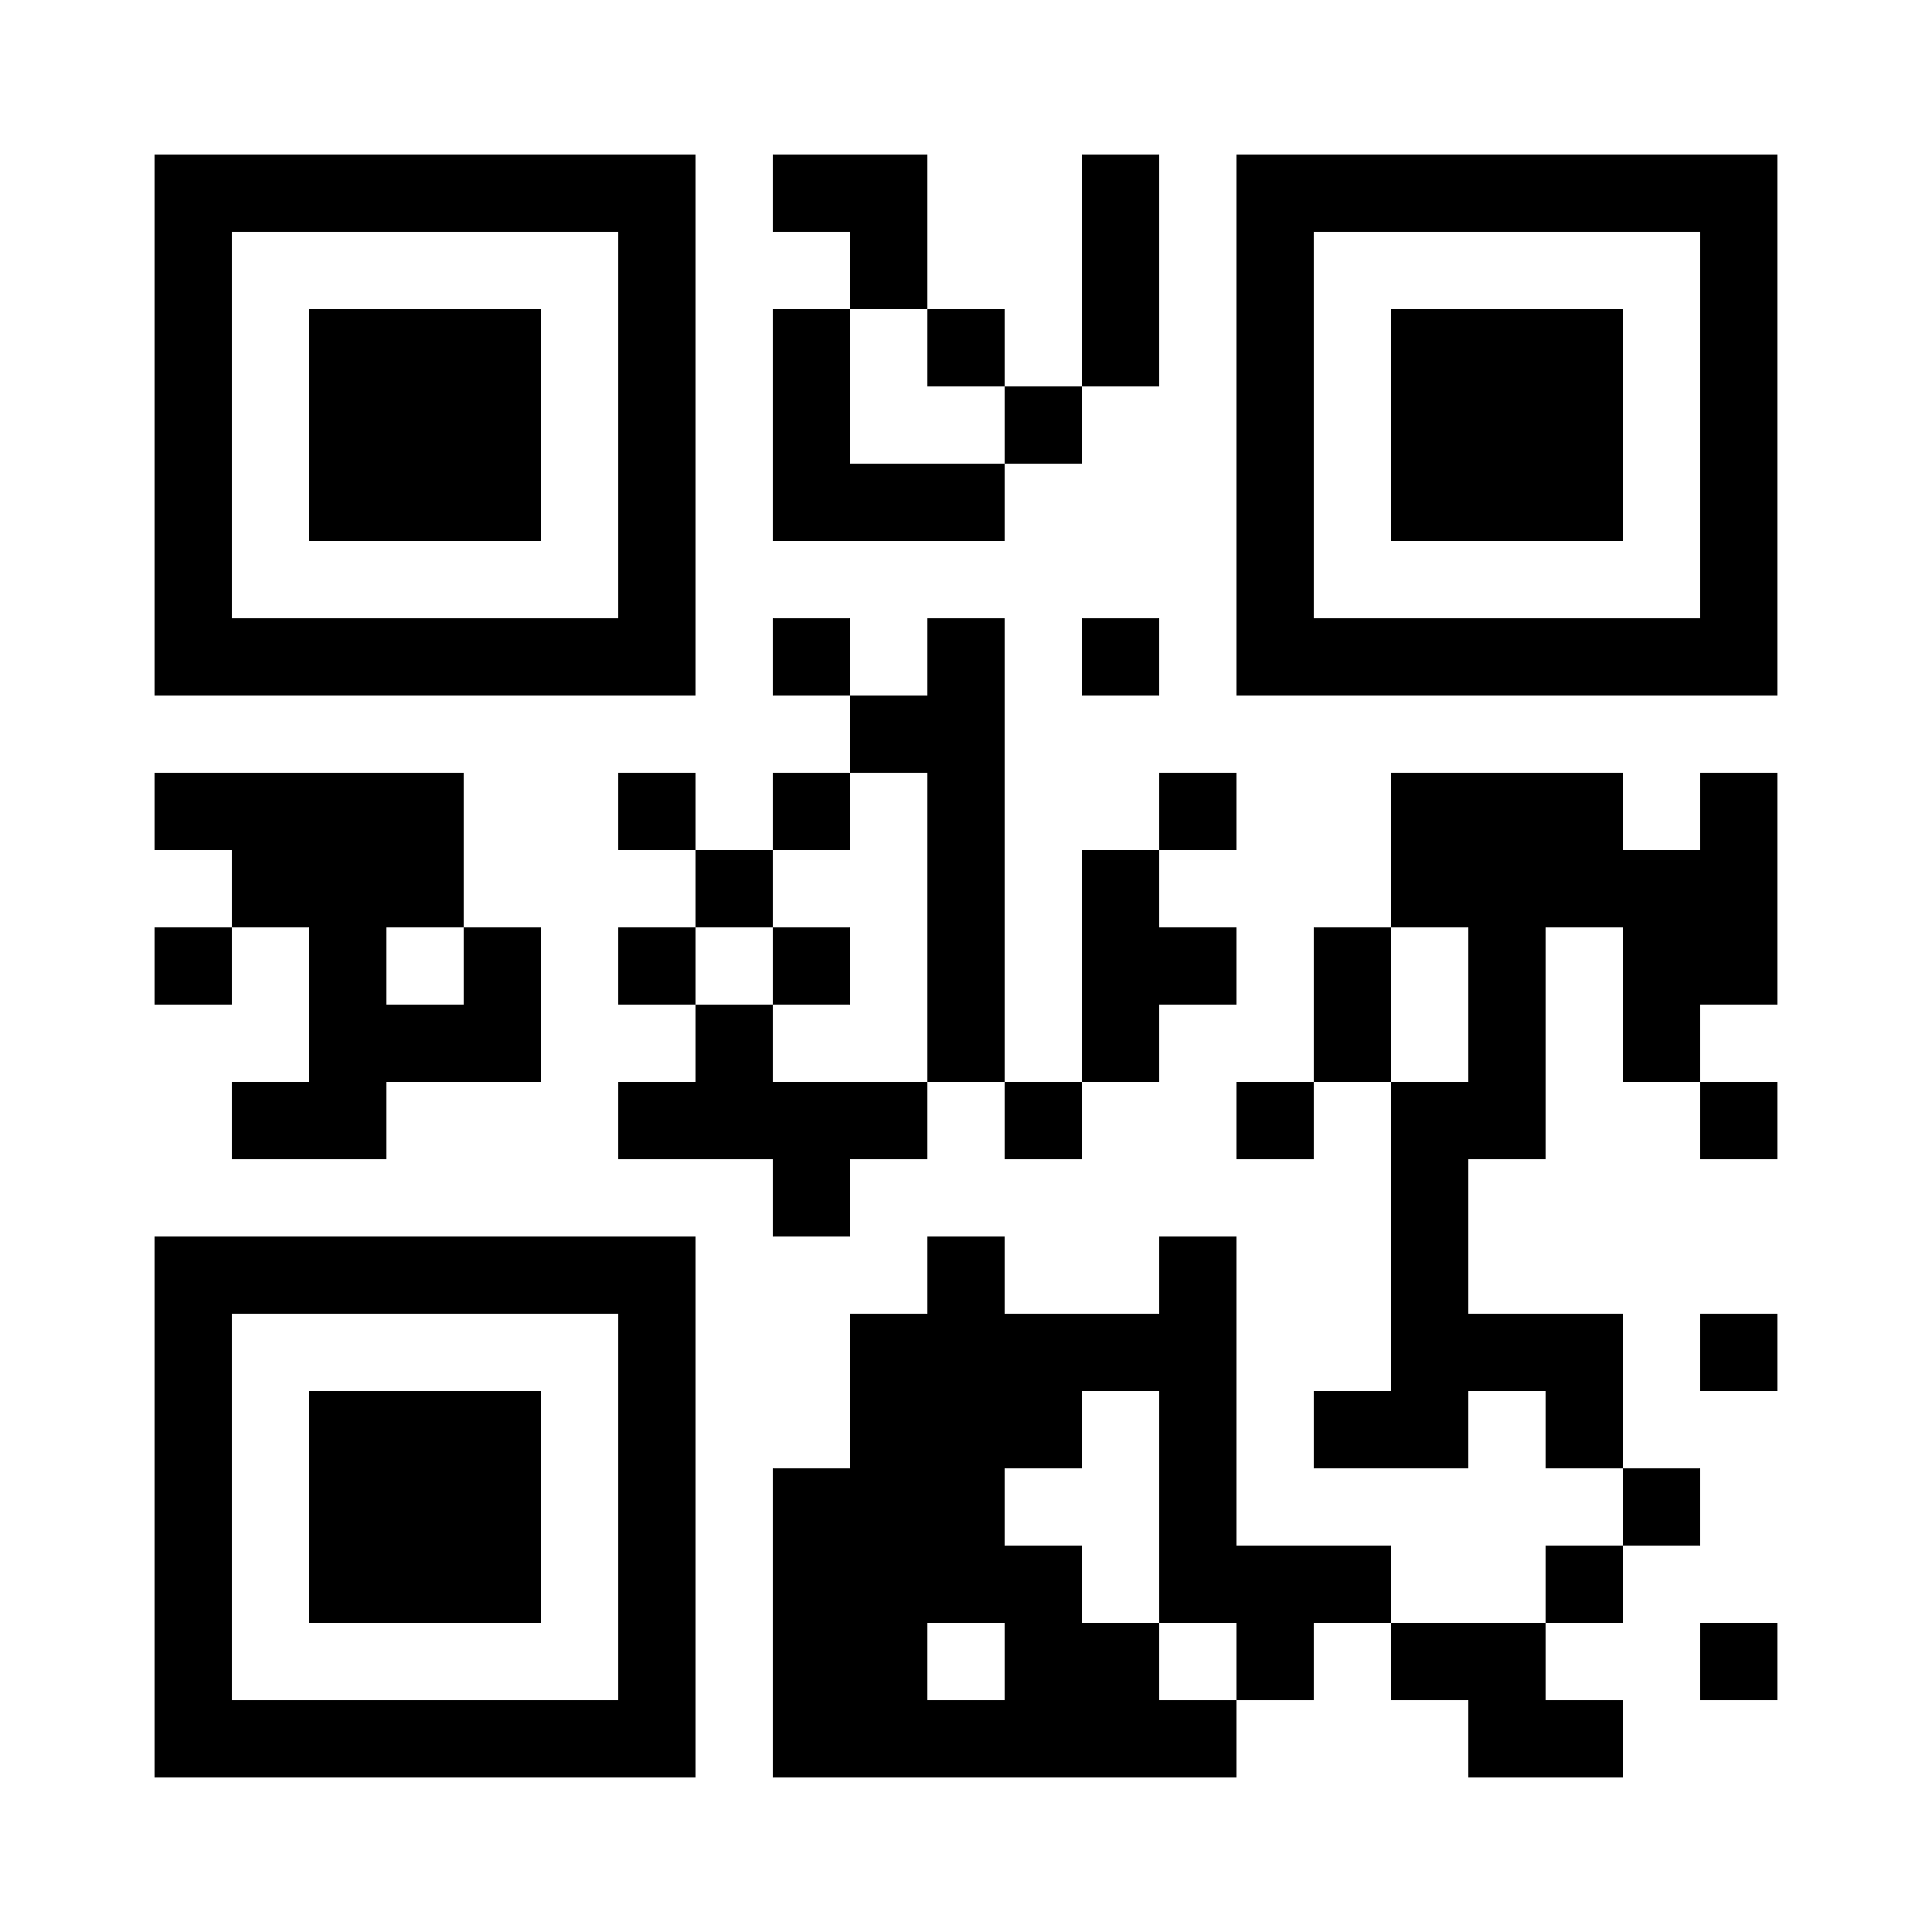
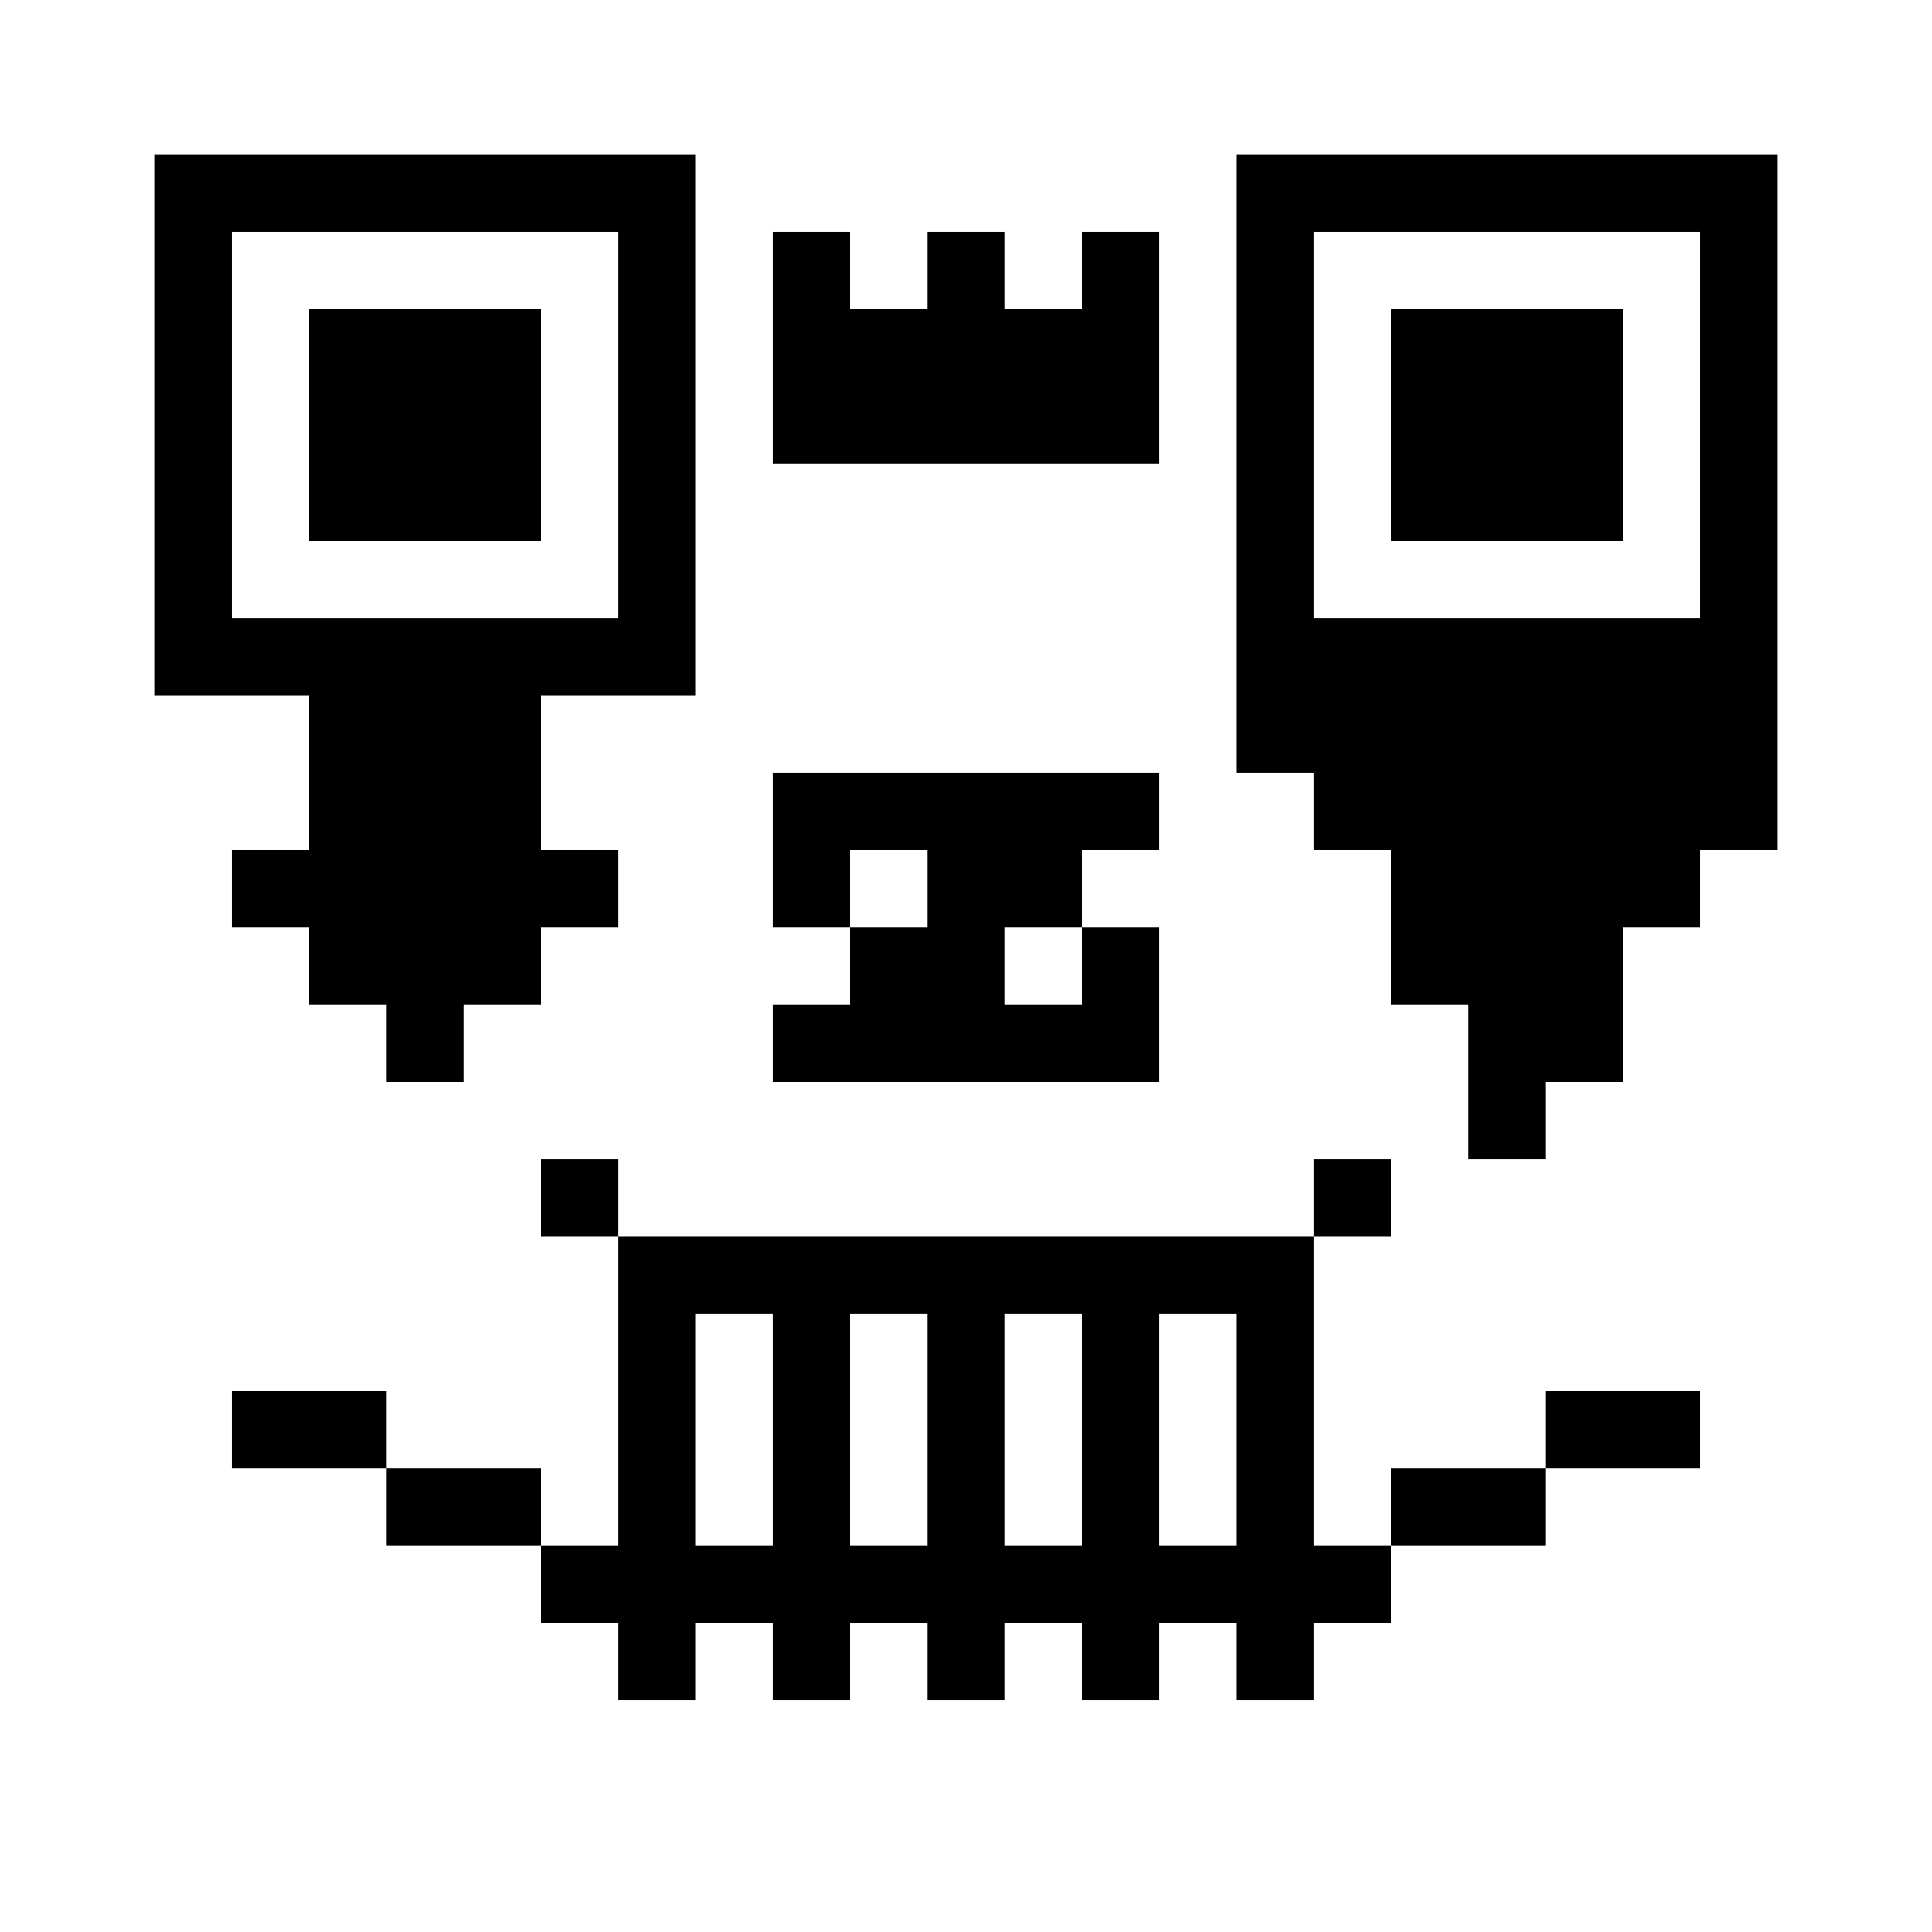
- <svg xmlns="http://www.w3.org/2000/svg" version="1.1" baseProfile="tiny" width="200" height="200">
-   <rect shape-rendering="optimizeSpeed" x="0" y="0" width="200" height="200" fill="white" />
-   <rect shape-rendering="optimizeSpeed" x="16" y="16" width="8" height="8" fill="black" />
-   <rect shape-rendering="optimizeSpeed" x="24" y="16" width="8" height="8" fill="black" />
-   <rect shape-rendering="optimizeSpeed" x="32" y="16" width="8" height="8" fill="black" />
-   <rect shape-rendering="optimizeSpeed" x="40" y="16" width="8" height="8" fill="black" />
-   <rect shape-rendering="optimizeSpeed" x="48" y="16" width="8" height="8" fill="black" />
-   <rect shape-rendering="optimizeSpeed" x="56" y="16" width="8" height="8" fill="black" />
-   <rect shape-rendering="optimizeSpeed" x="64" y="16" width="8" height="8" fill="black" />
-   <rect shape-rendering="optimizeSpeed" x="80" y="16" width="8" height="8" fill="black" />
-   <rect shape-rendering="optimizeSpeed" x="88" y="16" width="8" height="8" fill="black" />
-   <rect shape-rendering="optimizeSpeed" x="112" y="16" width="8" height="8" fill="black" />
-   <rect shape-rendering="optimizeSpeed" x="128" y="16" width="8" height="8" fill="black" />
-   <rect shape-rendering="optimizeSpeed" x="136" y="16" width="8" height="8" fill="black" />
-   <rect shape-rendering="optimizeSpeed" x="144" y="16" width="8" height="8" fill="black" />
-   <rect shape-rendering="optimizeSpeed" x="152" y="16" width="8" height="8" fill="black" />
-   <rect shape-rendering="optimizeSpeed" x="160" y="16" width="8" height="8" fill="black" />
-   <rect shape-rendering="optimizeSpeed" x="168" y="16" width="8" height="8" fill="black" />
-   <rect shape-rendering="optimizeSpeed" x="176" y="16" width="8" height="8" fill="black" />
-   <rect shape-rendering="optimizeSpeed" x="16" y="24" width="8" height="8" fill="black" />
-   <rect shape-rendering="optimizeSpeed" x="64" y="24" width="8" height="8" fill="black" />
-   <rect shape-rendering="optimizeSpeed" x="88" y="24" width="8" height="8" fill="black" />
-   <rect shape-rendering="optimizeSpeed" x="112" y="24" width="8" height="8" fill="black" />
-   <rect shape-rendering="optimizeSpeed" x="128" y="24" width="8" height="8" fill="black" />
-   <rect shape-rendering="optimizeSpeed" x="176" y="24" width="8" height="8" fill="black" />
-   <rect shape-rendering="optimizeSpeed" x="16" y="32" width="8" height="8" fill="black" />
-   <rect shape-rendering="optimizeSpeed" x="32" y="32" width="8" height="8" fill="black" />
-   <rect shape-rendering="optimizeSpeed" x="40" y="32" width="8" height="8" fill="black" />
-   <rect shape-rendering="optimizeSpeed" x="48" y="32" width="8" height="8" fill="black" />
-   <rect shape-rendering="optimizeSpeed" x="64" y="32" width="8" height="8" fill="black" />
-   <rect shape-rendering="optimizeSpeed" x="80" y="32" width="8" height="8" fill="black" />
-   <rect shape-rendering="optimizeSpeed" x="96" y="32" width="8" height="8" fill="black" />
-   <rect shape-rendering="optimizeSpeed" x="112" y="32" width="8" height="8" fill="black" />
-   <rect shape-rendering="optimizeSpeed" x="128" y="32" width="8" height="8" fill="black" />
-   <rect shape-rendering="optimizeSpeed" x="144" y="32" width="8" height="8" fill="black" />
-   <rect shape-rendering="optimizeSpeed" x="152" y="32" width="8" height="8" fill="black" />
-   <rect shape-rendering="optimizeSpeed" x="160" y="32" width="8" height="8" fill="black" />
-   <rect shape-rendering="optimizeSpeed" x="176" y="32" width="8" height="8" fill="black" />
-   <rect shape-rendering="optimizeSpeed" x="16" y="40" width="8" height="8" fill="black" />
-   <rect shape-rendering="optimizeSpeed" x="32" y="40" width="8" height="8" fill="black" />
-   <rect shape-rendering="optimizeSpeed" x="40" y="40" width="8" height="8" fill="black" />
-   <rect shape-rendering="optimizeSpeed" x="48" y="40" width="8" height="8" fill="black" />
-   <rect shape-rendering="optimizeSpeed" x="64" y="40" width="8" height="8" fill="black" />
-   <rect shape-rendering="optimizeSpeed" x="80" y="40" width="8" height="8" fill="black" />
-   <rect shape-rendering="optimizeSpeed" x="104" y="40" width="8" height="8" fill="black" />
-   <rect shape-rendering="optimizeSpeed" x="128" y="40" width="8" height="8" fill="black" />
-   <rect shape-rendering="optimizeSpeed" x="144" y="40" width="8" height="8" fill="black" />
-   <rect shape-rendering="optimizeSpeed" x="152" y="40" width="8" height="8" fill="black" />
-   <rect shape-rendering="optimizeSpeed" x="160" y="40" width="8" height="8" fill="black" />
-   <rect shape-rendering="optimizeSpeed" x="176" y="40" width="8" height="8" fill="black" />
-   <rect shape-rendering="optimizeSpeed" x="16" y="48" width="8" height="8" fill="black" />
-   <rect shape-rendering="optimizeSpeed" x="32" y="48" width="8" height="8" fill="black" />
-   <rect shape-rendering="optimizeSpeed" x="40" y="48" width="8" height="8" fill="black" />
-   <rect shape-rendering="optimizeSpeed" x="48" y="48" width="8" height="8" fill="black" />
-   <rect shape-rendering="optimizeSpeed" x="64" y="48" width="8" height="8" fill="black" />
-   <rect shape-rendering="optimizeSpeed" x="80" y="48" width="8" height="8" fill="black" />
-   <rect shape-rendering="optimizeSpeed" x="88" y="48" width="8" height="8" fill="black" />
-   <rect shape-rendering="optimizeSpeed" x="96" y="48" width="8" height="8" fill="black" />
-   <rect shape-rendering="optimizeSpeed" x="128" y="48" width="8" height="8" fill="black" />
-   <rect shape-rendering="optimizeSpeed" x="144" y="48" width="8" height="8" fill="black" />
-   <rect shape-rendering="optimizeSpeed" x="152" y="48" width="8" height="8" fill="black" />
-   <rect shape-rendering="optimizeSpeed" x="160" y="48" width="8" height="8" fill="black" />
-   <rect shape-rendering="optimizeSpeed" x="176" y="48" width="8" height="8" fill="black" />
-   <rect shape-rendering="optimizeSpeed" x="16" y="56" width="8" height="8" fill="black" />
-   <rect shape-rendering="optimizeSpeed" x="64" y="56" width="8" height="8" fill="black" />
-   <rect shape-rendering="optimizeSpeed" x="128" y="56" width="8" height="8" fill="black" />
-   <rect shape-rendering="optimizeSpeed" x="176" y="56" width="8" height="8" fill="black" />
-   <rect shape-rendering="optimizeSpeed" x="16" y="64" width="8" height="8" fill="black" />
-   <rect shape-rendering="optimizeSpeed" x="24" y="64" width="8" height="8" fill="black" />
-   <rect shape-rendering="optimizeSpeed" x="32" y="64" width="8" height="8" fill="black" />
-   <rect shape-rendering="optimizeSpeed" x="40" y="64" width="8" height="8" fill="black" />
-   <rect shape-rendering="optimizeSpeed" x="48" y="64" width="8" height="8" fill="black" />
-   <rect shape-rendering="optimizeSpeed" x="56" y="64" width="8" height="8" fill="black" />
-   <rect shape-rendering="optimizeSpeed" x="64" y="64" width="8" height="8" fill="black" />
-   <rect shape-rendering="optimizeSpeed" x="80" y="64" width="8" height="8" fill="black" />
-   <rect shape-rendering="optimizeSpeed" x="96" y="64" width="8" height="8" fill="black" />
-   <rect shape-rendering="optimizeSpeed" x="112" y="64" width="8" height="8" fill="black" />
-   <rect shape-rendering="optimizeSpeed" x="128" y="64" width="8" height="8" fill="black" />
-   <rect shape-rendering="optimizeSpeed" x="136" y="64" width="8" height="8" fill="black" />
-   <rect shape-rendering="optimizeSpeed" x="144" y="64" width="8" height="8" fill="black" />
-   <rect shape-rendering="optimizeSpeed" x="152" y="64" width="8" height="8" fill="black" />
-   <rect shape-rendering="optimizeSpeed" x="160" y="64" width="8" height="8" fill="black" />
-   <rect shape-rendering="optimizeSpeed" x="168" y="64" width="8" height="8" fill="black" />
-   <rect shape-rendering="optimizeSpeed" x="176" y="64" width="8" height="8" fill="black" />
-   <rect shape-rendering="optimizeSpeed" x="88" y="72" width="8" height="8" fill="black" />
-   <rect shape-rendering="optimizeSpeed" x="96" y="72" width="8" height="8" fill="black" />
-   <rect shape-rendering="optimizeSpeed" x="16" y="80" width="8" height="8" fill="black" />
-   <rect shape-rendering="optimizeSpeed" x="24" y="80" width="8" height="8" fill="black" />
-   <rect shape-rendering="optimizeSpeed" x="32" y="80" width="8" height="8" fill="black" />
-   <rect shape-rendering="optimizeSpeed" x="40" y="80" width="8" height="8" fill="black" />
-   <rect shape-rendering="optimizeSpeed" x="64" y="80" width="8" height="8" fill="black" />
-   <rect shape-rendering="optimizeSpeed" x="80" y="80" width="8" height="8" fill="black" />
-   <rect shape-rendering="optimizeSpeed" x="96" y="80" width="8" height="8" fill="black" />
-   <rect shape-rendering="optimizeSpeed" x="120" y="80" width="8" height="8" fill="black" />
-   <rect shape-rendering="optimizeSpeed" x="144" y="80" width="8" height="8" fill="black" />
-   <rect shape-rendering="optimizeSpeed" x="152" y="80" width="8" height="8" fill="black" />
-   <rect shape-rendering="optimizeSpeed" x="160" y="80" width="8" height="8" fill="black" />
-   <rect shape-rendering="optimizeSpeed" x="176" y="80" width="8" height="8" fill="black" />
-   <rect shape-rendering="optimizeSpeed" x="24" y="88" width="8" height="8" fill="black" />
-   <rect shape-rendering="optimizeSpeed" x="32" y="88" width="8" height="8" fill="black" />
-   <rect shape-rendering="optimizeSpeed" x="40" y="88" width="8" height="8" fill="black" />
-   <rect shape-rendering="optimizeSpeed" x="72" y="88" width="8" height="8" fill="black" />
-   <rect shape-rendering="optimizeSpeed" x="96" y="88" width="8" height="8" fill="black" />
-   <rect shape-rendering="optimizeSpeed" x="112" y="88" width="8" height="8" fill="black" />
-   <rect shape-rendering="optimizeSpeed" x="144" y="88" width="8" height="8" fill="black" />
-   <rect shape-rendering="optimizeSpeed" x="152" y="88" width="8" height="8" fill="black" />
-   <rect shape-rendering="optimizeSpeed" x="160" y="88" width="8" height="8" fill="black" />
-   <rect shape-rendering="optimizeSpeed" x="168" y="88" width="8" height="8" fill="black" />
-   <rect shape-rendering="optimizeSpeed" x="176" y="88" width="8" height="8" fill="black" />
-   <rect shape-rendering="optimizeSpeed" x="16" y="96" width="8" height="8" fill="black" />
-   <rect shape-rendering="optimizeSpeed" x="32" y="96" width="8" height="8" fill="black" />
-   <rect shape-rendering="optimizeSpeed" x="48" y="96" width="8" height="8" fill="black" />
-   <rect shape-rendering="optimizeSpeed" x="64" y="96" width="8" height="8" fill="black" />
-   <rect shape-rendering="optimizeSpeed" x="80" y="96" width="8" height="8" fill="black" />
-   <rect shape-rendering="optimizeSpeed" x="96" y="96" width="8" height="8" fill="black" />
-   <rect shape-rendering="optimizeSpeed" x="112" y="96" width="8" height="8" fill="black" />
-   <rect shape-rendering="optimizeSpeed" x="120" y="96" width="8" height="8" fill="black" />
-   <rect shape-rendering="optimizeSpeed" x="136" y="96" width="8" height="8" fill="black" />
-   <rect shape-rendering="optimizeSpeed" x="152" y="96" width="8" height="8" fill="black" />
-   <rect shape-rendering="optimizeSpeed" x="168" y="96" width="8" height="8" fill="black" />
-   <rect shape-rendering="optimizeSpeed" x="176" y="96" width="8" height="8" fill="black" />
-   <rect shape-rendering="optimizeSpeed" x="32" y="104" width="8" height="8" fill="black" />
-   <rect shape-rendering="optimizeSpeed" x="40" y="104" width="8" height="8" fill="black" />
-   <rect shape-rendering="optimizeSpeed" x="48" y="104" width="8" height="8" fill="black" />
-   <rect shape-rendering="optimizeSpeed" x="72" y="104" width="8" height="8" fill="black" />
-   <rect shape-rendering="optimizeSpeed" x="96" y="104" width="8" height="8" fill="black" />
-   <rect shape-rendering="optimizeSpeed" x="112" y="104" width="8" height="8" fill="black" />
-   <rect shape-rendering="optimizeSpeed" x="136" y="104" width="8" height="8" fill="black" />
-   <rect shape-rendering="optimizeSpeed" x="152" y="104" width="8" height="8" fill="black" />
-   <rect shape-rendering="optimizeSpeed" x="168" y="104" width="8" height="8" fill="black" />
-   <rect shape-rendering="optimizeSpeed" x="24" y="112" width="8" height="8" fill="black" />
-   <rect shape-rendering="optimizeSpeed" x="32" y="112" width="8" height="8" fill="black" />
-   <rect shape-rendering="optimizeSpeed" x="64" y="112" width="8" height="8" fill="black" />
-   <rect shape-rendering="optimizeSpeed" x="72" y="112" width="8" height="8" fill="black" />
-   <rect shape-rendering="optimizeSpeed" x="80" y="112" width="8" height="8" fill="black" />
-   <rect shape-rendering="optimizeSpeed" x="88" y="112" width="8" height="8" fill="black" />
-   <rect shape-rendering="optimizeSpeed" x="104" y="112" width="8" height="8" fill="black" />
-   <rect shape-rendering="optimizeSpeed" x="128" y="112" width="8" height="8" fill="black" />
-   <rect shape-rendering="optimizeSpeed" x="144" y="112" width="8" height="8" fill="black" />
-   <rect shape-rendering="optimizeSpeed" x="152" y="112" width="8" height="8" fill="black" />
-   <rect shape-rendering="optimizeSpeed" x="176" y="112" width="8" height="8" fill="black" />
-   <rect shape-rendering="optimizeSpeed" x="80" y="120" width="8" height="8" fill="black" />
-   <rect shape-rendering="optimizeSpeed" x="144" y="120" width="8" height="8" fill="black" />
-   <rect shape-rendering="optimizeSpeed" x="16" y="128" width="8" height="8" fill="black" />
-   <rect shape-rendering="optimizeSpeed" x="24" y="128" width="8" height="8" fill="black" />
-   <rect shape-rendering="optimizeSpeed" x="32" y="128" width="8" height="8" fill="black" />
-   <rect shape-rendering="optimizeSpeed" x="40" y="128" width="8" height="8" fill="black" />
-   <rect shape-rendering="optimizeSpeed" x="48" y="128" width="8" height="8" fill="black" />
-   <rect shape-rendering="optimizeSpeed" x="56" y="128" width="8" height="8" fill="black" />
-   <rect shape-rendering="optimizeSpeed" x="64" y="128" width="8" height="8" fill="black" />
-   <rect shape-rendering="optimizeSpeed" x="96" y="128" width="8" height="8" fill="black" />
-   <rect shape-rendering="optimizeSpeed" x="120" y="128" width="8" height="8" fill="black" />
-   <rect shape-rendering="optimizeSpeed" x="144" y="128" width="8" height="8" fill="black" />
-   <rect shape-rendering="optimizeSpeed" x="16" y="136" width="8" height="8" fill="black" />
-   <rect shape-rendering="optimizeSpeed" x="64" y="136" width="8" height="8" fill="black" />
-   <rect shape-rendering="optimizeSpeed" x="88" y="136" width="8" height="8" fill="black" />
-   <rect shape-rendering="optimizeSpeed" x="96" y="136" width="8" height="8" fill="black" />
-   <rect shape-rendering="optimizeSpeed" x="104" y="136" width="8" height="8" fill="black" />
-   <rect shape-rendering="optimizeSpeed" x="112" y="136" width="8" height="8" fill="black" />
-   <rect shape-rendering="optimizeSpeed" x="120" y="136" width="8" height="8" fill="black" />
-   <rect shape-rendering="optimizeSpeed" x="144" y="136" width="8" height="8" fill="black" />
-   <rect shape-rendering="optimizeSpeed" x="152" y="136" width="8" height="8" fill="black" />
-   <rect shape-rendering="optimizeSpeed" x="160" y="136" width="8" height="8" fill="black" />
-   <rect shape-rendering="optimizeSpeed" x="176" y="136" width="8" height="8" fill="black" />
-   <rect shape-rendering="optimizeSpeed" x="16" y="144" width="8" height="8" fill="black" />
-   <rect shape-rendering="optimizeSpeed" x="32" y="144" width="8" height="8" fill="black" />
-   <rect shape-rendering="optimizeSpeed" x="40" y="144" width="8" height="8" fill="black" />
-   <rect shape-rendering="optimizeSpeed" x="48" y="144" width="8" height="8" fill="black" />
-   <rect shape-rendering="optimizeSpeed" x="64" y="144" width="8" height="8" fill="black" />
-   <rect shape-rendering="optimizeSpeed" x="88" y="144" width="8" height="8" fill="black" />
-   <rect shape-rendering="optimizeSpeed" x="96" y="144" width="8" height="8" fill="black" />
-   <rect shape-rendering="optimizeSpeed" x="104" y="144" width="8" height="8" fill="black" />
-   <rect shape-rendering="optimizeSpeed" x="120" y="144" width="8" height="8" fill="black" />
-   <rect shape-rendering="optimizeSpeed" x="136" y="144" width="8" height="8" fill="black" />
-   <rect shape-rendering="optimizeSpeed" x="144" y="144" width="8" height="8" fill="black" />
-   <rect shape-rendering="optimizeSpeed" x="160" y="144" width="8" height="8" fill="black" />
-   <rect shape-rendering="optimizeSpeed" x="16" y="152" width="8" height="8" fill="black" />
-   <rect shape-rendering="optimizeSpeed" x="32" y="152" width="8" height="8" fill="black" />
-   <rect shape-rendering="optimizeSpeed" x="40" y="152" width="8" height="8" fill="black" />
-   <rect shape-rendering="optimizeSpeed" x="48" y="152" width="8" height="8" fill="black" />
-   <rect shape-rendering="optimizeSpeed" x="64" y="152" width="8" height="8" fill="black" />
-   <rect shape-rendering="optimizeSpeed" x="80" y="152" width="8" height="8" fill="black" />
-   <rect shape-rendering="optimizeSpeed" x="88" y="152" width="8" height="8" fill="black" />
-   <rect shape-rendering="optimizeSpeed" x="96" y="152" width="8" height="8" fill="black" />
-   <rect shape-rendering="optimizeSpeed" x="120" y="152" width="8" height="8" fill="black" />
-   <rect shape-rendering="optimizeSpeed" x="168" y="152" width="8" height="8" fill="black" />
-   <rect shape-rendering="optimizeSpeed" x="16" y="160" width="8" height="8" fill="black" />
-   <rect shape-rendering="optimizeSpeed" x="32" y="160" width="8" height="8" fill="black" />
-   <rect shape-rendering="optimizeSpeed" x="40" y="160" width="8" height="8" fill="black" />
-   <rect shape-rendering="optimizeSpeed" x="48" y="160" width="8" height="8" fill="black" />
-   <rect shape-rendering="optimizeSpeed" x="64" y="160" width="8" height="8" fill="black" />
-   <rect shape-rendering="optimizeSpeed" x="80" y="160" width="8" height="8" fill="black" />
-   <rect shape-rendering="optimizeSpeed" x="88" y="160" width="8" height="8" fill="black" />
-   <rect shape-rendering="optimizeSpeed" x="96" y="160" width="8" height="8" fill="black" />
-   <rect shape-rendering="optimizeSpeed" x="104" y="160" width="8" height="8" fill="black" />
-   <rect shape-rendering="optimizeSpeed" x="120" y="160" width="8" height="8" fill="black" />
-   <rect shape-rendering="optimizeSpeed" x="128" y="160" width="8" height="8" fill="black" />
-   <rect shape-rendering="optimizeSpeed" x="136" y="160" width="8" height="8" fill="black" />
-   <rect shape-rendering="optimizeSpeed" x="160" y="160" width="8" height="8" fill="black" />
-   <rect shape-rendering="optimizeSpeed" x="16" y="168" width="8" height="8" fill="black" />
-   <rect shape-rendering="optimizeSpeed" x="64" y="168" width="8" height="8" fill="black" />
-   <rect shape-rendering="optimizeSpeed" x="80" y="168" width="8" height="8" fill="black" />
-   <rect shape-rendering="optimizeSpeed" x="88" y="168" width="8" height="8" fill="black" />
-   <rect shape-rendering="optimizeSpeed" x="104" y="168" width="8" height="8" fill="black" />
-   <rect shape-rendering="optimizeSpeed" x="112" y="168" width="8" height="8" fill="black" />
-   <rect shape-rendering="optimizeSpeed" x="128" y="168" width="8" height="8" fill="black" />
-   <rect shape-rendering="optimizeSpeed" x="144" y="168" width="8" height="8" fill="black" />
-   <rect shape-rendering="optimizeSpeed" x="152" y="168" width="8" height="8" fill="black" />
-   <rect shape-rendering="optimizeSpeed" x="176" y="168" width="8" height="8" fill="black" />
-   <rect shape-rendering="optimizeSpeed" x="16" y="176" width="8" height="8" fill="black" />
-   <rect shape-rendering="optimizeSpeed" x="24" y="176" width="8" height="8" fill="black" />
-   <rect shape-rendering="optimizeSpeed" x="32" y="176" width="8" height="8" fill="black" />
-   <rect shape-rendering="optimizeSpeed" x="40" y="176" width="8" height="8" fill="black" />
-   <rect shape-rendering="optimizeSpeed" x="48" y="176" width="8" height="8" fill="black" />
-   <rect shape-rendering="optimizeSpeed" x="56" y="176" width="8" height="8" fill="black" />
-   <rect shape-rendering="optimizeSpeed" x="64" y="176" width="8" height="8" fill="black" />
-   <rect shape-rendering="optimizeSpeed" x="80" y="176" width="8" height="8" fill="black" />
-   <rect shape-rendering="optimizeSpeed" x="88" y="176" width="8" height="8" fill="black" />
-   <rect shape-rendering="optimizeSpeed" x="96" y="176" width="8" height="8" fill="black" />
-   <rect shape-rendering="optimizeSpeed" x="104" y="176" width="8" height="8" fill="black" />
-   <rect shape-rendering="optimizeSpeed" x="112" y="176" width="8" height="8" fill="black" />
-   <rect shape-rendering="optimizeSpeed" x="120" y="176" width="8" height="8" fill="black" />
-   <rect shape-rendering="optimizeSpeed" x="152" y="176" width="8" height="8" fill="black" />
-   <rect shape-rendering="optimizeSpeed" x="160" y="176" width="8" height="8" fill="black" />
+ <svg xmlns="http://www.w3.org/2000/svg" version="1.1" width="200" height="200" id="svg448">
+   <defs id="defs452" />
+   <rect shape-rendering="optimizeSpeed" x="0" y="0" width="200" height="200" fill="#ffffff" id="rect2" />
+   <rect shape-rendering="optimizeSpeed" x="16" y="16" width="8" height="8" fill="black" id="rect4" />
+   <rect shape-rendering="optimizeSpeed" x="24" y="16" width="8" height="8" fill="black" id="rect6" />
+   <rect shape-rendering="optimizeSpeed" x="32" y="16" width="8" height="8" fill="black" id="rect8" />
+   <rect shape-rendering="optimizeSpeed" x="40" y="16" width="8" height="8" fill="black" id="rect10" />
+   <rect shape-rendering="optimizeSpeed" x="48" y="16" width="8" height="8" fill="black" id="rect12" />
+   <rect shape-rendering="optimizeSpeed" x="56" y="16" width="8" height="8" fill="black" id="rect14" />
+   <rect shape-rendering="optimizeSpeed" x="64" y="16" width="8" height="8" fill="black" id="rect16" />
+   <rect shape-rendering="optimizeSpeed" x="80" y="24" width="8" height="8" fill="#000000" id="rect18" />
+   <rect shape-rendering="optimizeSpeed" x="88" y="32" width="8" height="8" fill="#000000" id="rect20" />
+   <rect shape-rendering="optimizeSpeed" x="112" y="24" width="8" height="8" fill="#000000" id="rect22" />
+   <rect shape-rendering="optimizeSpeed" x="128" y="16" width="8" height="8" fill="black" id="rect24" />
+   <rect shape-rendering="optimizeSpeed" x="136" y="16" width="8" height="8" fill="black" id="rect26" />
+   <rect shape-rendering="optimizeSpeed" x="144" y="16" width="8" height="8" fill="black" id="rect28" />
+   <rect shape-rendering="optimizeSpeed" x="152" y="16" width="8" height="8" fill="black" id="rect30" />
+   <rect shape-rendering="optimizeSpeed" x="160" y="16" width="8" height="8" fill="black" id="rect32" />
+   <rect shape-rendering="optimizeSpeed" x="168" y="16" width="8" height="8" fill="black" id="rect34" />
+   <rect shape-rendering="optimizeSpeed" x="176" y="16" width="8" height="8" fill="black" id="rect36" />
+   <rect shape-rendering="optimizeSpeed" x="16" y="24" width="8" height="8" fill="black" id="rect38" />
+   <rect shape-rendering="optimizeSpeed" x="64" y="24" width="8" height="8" fill="black" id="rect40" />
+   <rect shape-rendering="optimizeSpeed" x="88" y="40" width="8" height="8" fill="#000000" id="rect42" />
+   <rect shape-rendering="optimizeSpeed" x="112" y="32" width="8" height="8" fill="#000000" id="rect44" />
+   <rect shape-rendering="optimizeSpeed" x="128" y="24" width="8" height="8" fill="black" id="rect46" />
+   <rect shape-rendering="optimizeSpeed" x="176" y="24" width="8" height="8" fill="black" id="rect48" />
+   <rect shape-rendering="optimizeSpeed" x="16" y="32" width="8" height="8" fill="black" id="rect50" />
+   <rect shape-rendering="optimizeSpeed" x="32" y="32" width="8" height="8" fill="black" id="rect52" />
+   <rect shape-rendering="optimizeSpeed" x="40" y="32" width="8" height="8" fill="black" id="rect54" />
+   <rect shape-rendering="optimizeSpeed" x="48" y="32" width="8" height="8" fill="black" id="rect56" />
+   <rect shape-rendering="optimizeSpeed" x="64" y="32" width="8" height="8" fill="black" id="rect58" />
+   <rect shape-rendering="optimizeSpeed" x="80" y="32" width="8" height="8" fill="black" id="rect60" />
+   <rect shape-rendering="optimizeSpeed" x="96" y="32" width="8" height="8" fill="black" id="rect62" />
+   <rect shape-rendering="optimizeSpeed" x="104" y="32" width="8" height="8" fill="#000000" id="rect64" />
+   <rect shape-rendering="optimizeSpeed" x="128" y="32" width="8" height="8" fill="black" id="rect66" />
+   <rect shape-rendering="optimizeSpeed" x="144" y="32" width="8" height="8" fill="black" id="rect68" />
+   <rect shape-rendering="optimizeSpeed" x="152" y="32" width="8" height="8" fill="black" id="rect70" />
+   <rect shape-rendering="optimizeSpeed" x="160" y="32" width="8" height="8" fill="black" id="rect72" />
+   <rect shape-rendering="optimizeSpeed" x="176" y="32" width="8" height="8" fill="black" id="rect74" />
+   <rect shape-rendering="optimizeSpeed" x="16" y="40" width="8" height="8" fill="black" id="rect76" />
+   <rect shape-rendering="optimizeSpeed" x="32" y="40" width="8" height="8" fill="black" id="rect78" />
+   <rect shape-rendering="optimizeSpeed" x="40" y="40" width="8" height="8" fill="black" id="rect80" />
+   <rect shape-rendering="optimizeSpeed" x="48" y="40" width="8" height="8" fill="black" id="rect82" />
+   <rect shape-rendering="optimizeSpeed" x="64" y="40" width="8" height="8" fill="black" id="rect84" />
+   <rect shape-rendering="optimizeSpeed" x="80" y="40" width="8" height="8" fill="black" id="rect86" />
+   <rect shape-rendering="optimizeSpeed" x="96" y="40" width="8" height="8" fill="#000000" id="rect88" />
+   <rect shape-rendering="optimizeSpeed" x="128" y="40" width="8" height="8" fill="black" id="rect90" />
+   <rect shape-rendering="optimizeSpeed" x="144" y="40" width="8" height="8" fill="black" id="rect92" />
+   <rect shape-rendering="optimizeSpeed" x="152" y="40" width="8" height="8" fill="black" id="rect94" />
+   <rect shape-rendering="optimizeSpeed" x="160" y="40" width="8" height="8" fill="black" id="rect96" />
+   <rect shape-rendering="optimizeSpeed" x="176" y="40" width="8" height="8" fill="black" id="rect98" />
+   <rect shape-rendering="optimizeSpeed" x="16" y="48" width="8" height="8" fill="black" id="rect100" />
+   <rect shape-rendering="optimizeSpeed" x="32" y="48" width="8" height="8" fill="black" id="rect102" />
+   <rect shape-rendering="optimizeSpeed" x="40" y="48" width="8" height="8" fill="black" id="rect104" />
+   <rect shape-rendering="optimizeSpeed" x="48" y="48" width="8" height="8" fill="black" id="rect106" />
+   <rect shape-rendering="optimizeSpeed" x="64" y="48" width="8" height="8" fill="black" id="rect108" />
+   <rect shape-rendering="optimizeSpeed" x="96" y="24" width="8" height="8" fill="#000000" id="rect110" />
+   <rect shape-rendering="optimizeSpeed" x="112" y="40" width="8" height="8" fill="#000000" id="rect112" />
+   <rect shape-rendering="optimizeSpeed" x="104" y="40" width="8" height="8" fill="#000000" id="rect114" />
+   <rect shape-rendering="optimizeSpeed" x="128" y="48" width="8" height="8" fill="black" id="rect116" />
+   <rect shape-rendering="optimizeSpeed" x="144" y="48" width="8" height="8" fill="black" id="rect118" />
+   <rect shape-rendering="optimizeSpeed" x="152" y="48" width="8" height="8" fill="black" id="rect120" />
+   <rect shape-rendering="optimizeSpeed" x="160" y="48" width="8" height="8" fill="black" id="rect122" />
+   <rect shape-rendering="optimizeSpeed" x="176" y="48" width="8" height="8" fill="black" id="rect124" />
+   <rect shape-rendering="optimizeSpeed" x="16" y="56" width="8" height="8" fill="black" id="rect126" />
+   <rect shape-rendering="optimizeSpeed" x="64" y="56" width="8" height="8" fill="black" id="rect128" />
+   <rect shape-rendering="optimizeSpeed" x="128" y="56" width="8" height="8" fill="black" id="rect130" />
+   <rect shape-rendering="optimizeSpeed" x="176" y="56" width="8" height="8" fill="black" id="rect132" />
+   <rect shape-rendering="optimizeSpeed" x="16" y="64" width="8" height="8" fill="black" id="rect134" />
+   <rect shape-rendering="optimizeSpeed" x="24" y="64" width="8" height="8" fill="black" id="rect136" />
+   <rect shape-rendering="optimizeSpeed" x="32" y="64" width="8" height="8" fill="black" id="rect138" />
+   <rect shape-rendering="optimizeSpeed" x="40" y="64" width="8" height="8" fill="black" id="rect140" />
+   <rect shape-rendering="optimizeSpeed" x="48" y="64" width="8" height="8" fill="black" id="rect142" />
+   <rect shape-rendering="optimizeSpeed" x="56" y="64" width="8" height="8" fill="black" id="rect144" />
+   <rect shape-rendering="optimizeSpeed" x="64" y="64" width="8" height="8" fill="black" id="rect146" />
+   <rect shape-rendering="optimizeSpeed" x="80" y="80" width="8" height="8" fill="#000000" id="rect148" />
+   <rect shape-rendering="optimizeSpeed" x="104" y="80" width="8" height="8" fill="#000000" id="rect150" />
+   <rect shape-rendering="optimizeSpeed" x="112" y="80" width="8" height="8" fill="#000000" id="rect152" />
+   <rect shape-rendering="optimizeSpeed" x="128" y="64" width="8" height="8" fill="black" id="rect154" />
+   <rect shape-rendering="optimizeSpeed" x="136" y="64" width="8" height="8" fill="black" id="rect156" />
+   <rect shape-rendering="optimizeSpeed" x="144" y="64" width="8" height="8" fill="black" id="rect158" />
+   <rect shape-rendering="optimizeSpeed" x="152" y="64" width="8" height="8" fill="black" id="rect160" />
+   <rect shape-rendering="optimizeSpeed" x="160" y="64" width="8" height="8" fill="black" id="rect162" />
+   <rect shape-rendering="optimizeSpeed" x="168" y="64" width="8" height="8" fill="black" id="rect164" />
+   <rect shape-rendering="optimizeSpeed" x="176" y="64" width="8" height="8" fill="black" id="rect166" />
+   <rect shape-rendering="optimizeSpeed" x="88" y="80" width="8" height="8" fill="#000000" id="rect168" />
+   <rect shape-rendering="optimizeSpeed" x="96" y="80" width="8" height="8" fill="#000000" id="rect170" />
+   <rect shape-rendering="optimizeSpeed" x="24" y="88" width="8" height="8" fill="#000000" id="rect172" />
+   <rect shape-rendering="optimizeSpeed" x="32" y="72" width="8" height="8" fill="#000000" id="rect174" />
+   <rect shape-rendering="optimizeSpeed" x="40" y="72" width="8" height="8" fill="#000000" id="rect176" />
+   <rect shape-rendering="optimizeSpeed" x="48" y="72" width="8" height="8" fill="#000000" id="rect178" />
+   <rect shape-rendering="optimizeSpeed" x="80" y="80" width="8" height="8" fill="black" id="rect182" />
+   <rect shape-rendering="optimizeSpeed" x="96" y="80" width="8" height="8" fill="black" id="rect184" />
+   <rect shape-rendering="optimizeSpeed" x="112" y="80" width="8" height="8" fill="#000000" id="rect186" />
+   <rect shape-rendering="optimizeSpeed" x="144" y="72" width="8" height="8" fill="#000000" id="rect188" />
+   <rect shape-rendering="optimizeSpeed" x="152" y="72" width="8" height="8" fill="#000000" id="rect190" />
+   <rect shape-rendering="optimizeSpeed" x="160" y="72" width="8" height="8" fill="#000000" id="rect192" />
+   <rect shape-rendering="optimizeSpeed" x="168" y="72" width="8" height="8" fill="#000000" id="rect194" />
+   <rect shape-rendering="optimizeSpeed" x="32" y="80" width="8" height="8" fill="#000000" id="rect196" />
+   <rect shape-rendering="optimizeSpeed" x="40" y="80" width="8" height="8" fill="#000000" id="rect198" />
+   <rect shape-rendering="optimizeSpeed" x="48" y="80" width="8" height="8" fill="#000000" id="rect200" />
+   <rect shape-rendering="optimizeSpeed" x="80" y="88" width="8" height="8" fill="#000000" id="rect202" />
+   <rect shape-rendering="optimizeSpeed" x="96" y="88" width="8" height="8" fill="black" id="rect204" />
+   <rect shape-rendering="optimizeSpeed" x="104" y="88" width="8" height="8" fill="#000000" id="rect206" />
+   <rect shape-rendering="optimizeSpeed" x="144" y="80" width="8" height="8" fill="#000000" id="rect208" />
+   <rect shape-rendering="optimizeSpeed" x="152" y="80" width="8" height="8" fill="#000000" id="rect210" />
+   <rect shape-rendering="optimizeSpeed" x="160" y="80" width="8" height="8" fill="#000000" id="rect212" />
+   <rect shape-rendering="optimizeSpeed" x="168" y="80" width="8" height="8" fill="#000000" id="rect214" />
+   <rect shape-rendering="optimizeSpeed" x="176" y="72" width="8" height="8" fill="#000000" id="rect216" />
+   <rect shape-rendering="optimizeSpeed" x="32" y="88" width="8" height="8" fill="#000000" id="rect218" />
+   <rect shape-rendering="optimizeSpeed" x="40" y="88" width="8" height="8" fill="#000000" id="rect220" />
+   <rect shape-rendering="optimizeSpeed" x="56" y="88" width="8" height="8" fill="#000000" id="rect222" />
+   <rect shape-rendering="optimizeSpeed" x="88" y="96" width="8" height="8" fill="#000000" id="rect226" />
+   <rect shape-rendering="optimizeSpeed" x="96" y="96" width="8" height="8" fill="black" id="rect228" />
+   <rect shape-rendering="optimizeSpeed" x="112" y="96" width="8" height="8" fill="black" id="rect230" />
+   <rect shape-rendering="optimizeSpeed" x="112" y="104" width="8" height="8" fill="#000000" id="rect232" />
+   <rect shape-rendering="optimizeSpeed" x="136" y="72" width="8" height="8" fill="#000000" id="rect234" />
+   <rect shape-rendering="optimizeSpeed" x="152" y="88" width="8" height="8" fill="#000000" id="rect236" />
+   <rect shape-rendering="optimizeSpeed" x="160" y="88" width="8" height="8" fill="#000000" id="rect238" />
+   <rect shape-rendering="optimizeSpeed" x="152" y="112" width="8" height="8" fill="#000000" id="rect240" />
+   <rect shape-rendering="optimizeSpeed" x="40" y="96" width="8" height="8" fill="#000000" id="rect242" />
+   <rect shape-rendering="optimizeSpeed" x="48" y="96" width="8" height="8" fill="#000000" id="rect244" />
+   <rect shape-rendering="optimizeSpeed" x="48" y="88" width="8" height="8" fill="#000000" id="rect246" />
+   <rect shape-rendering="optimizeSpeed" x="80" y="104" width="8" height="8" fill="#000000" id="rect248" />
+   <rect shape-rendering="optimizeSpeed" x="96" y="104" width="8" height="8" fill="black" id="rect250" />
+   <rect shape-rendering="optimizeSpeed" x="112" y="104" width="8" height="8" fill="black" id="rect252" />
+   <rect shape-rendering="optimizeSpeed" x="136" y="80" width="8" height="8" fill="#000000" id="rect254" />
+   <rect shape-rendering="optimizeSpeed" x="152" y="96" width="8" height="8" fill="#000000" id="rect256" />
+   <rect shape-rendering="optimizeSpeed" x="168" y="88" width="8" height="8" fill="#000000" id="rect258" />
+   <rect shape-rendering="optimizeSpeed" x="32" y="96" width="8" height="8" fill="#000000" id="rect260" />
+   <rect shape-rendering="optimizeSpeed" x="40" y="104" width="8" height="8" fill="#000000" id="rect262" />
+   <rect shape-rendering="optimizeSpeed" x="80" y="104" width="8" height="8" fill="#000000" id="rect268" />
+   <rect shape-rendering="optimizeSpeed" x="88" y="104" width="8" height="8" fill="#000000" id="rect270" />
+   <rect shape-rendering="optimizeSpeed" x="104" y="104" width="8" height="8" fill="#000000" id="rect272" />
+   <rect shape-rendering="optimizeSpeed" x="144" y="96" width="8" height="8" fill="#000000" id="rect274" />
+   <rect shape-rendering="optimizeSpeed" x="160" y="104" width="8" height="8" fill="#000000" id="rect276" />
+   <rect shape-rendering="optimizeSpeed" x="152" y="104" width="8" height="8" fill="#000000" id="rect278" />
+   <rect shape-rendering="optimizeSpeed" x="144" y="88" width="8" height="8" fill="#000000" id="rect280" />
+   <rect shape-rendering="optimizeSpeed" x="96" y="104" width="8" height="8" fill="#000000" id="rect282" />
+   <rect shape-rendering="optimizeSpeed" x="160" y="96" width="8" height="8" fill="#000000" id="rect284" />
+   <rect shape-rendering="optimizeSpeed" x="168" y="144" width="8" height="8" fill="#000000" id="rect286" />
+   <rect shape-rendering="optimizeSpeed" x="24" y="144" width="8" height="8" fill="#000000" id="rect288" />
+   <rect shape-rendering="optimizeSpeed" x="64" y="152" width="8" height="8" fill="#000000" id="rect290" />
+   <rect shape-rendering="optimizeSpeed" x="112" y="136" width="8" height="8" fill="#000000" id="rect292" />
+   <rect shape-rendering="optimizeSpeed" x="64" y="144" width="8" height="8" fill="#000000" id="rect294" />
+   <rect shape-rendering="optimizeSpeed" x="112" y="144" width="8" height="8" fill="#000000" id="rect296" />
+   <rect shape-rendering="optimizeSpeed" x="128" y="152" width="8" height="8" fill="#000000" id="rect298" />
+   <rect shape-rendering="optimizeSpeed" x="176" y="80" width="8" height="8" fill="#000000" id="rect304" />
+   <rect shape-rendering="optimizeSpeed" x="32" y="144" width="8" height="8" fill="#000000" id="rect306" />
+   <rect shape-rendering="optimizeSpeed" x="128" y="144" width="8" height="8" fill="#000000" id="rect308" />
+   <rect shape-rendering="optimizeSpeed" x="88" y="128" width="8" height="8" fill="#000000" id="rect310" />
+   <rect shape-rendering="optimizeSpeed" x="96" y="128" width="8" height="8" fill="#000000" id="rect312" />
+   <rect shape-rendering="optimizeSpeed" x="104" y="128" width="8" height="8" fill="#000000" id="rect314" />
+   <rect shape-rendering="optimizeSpeed" x="120" y="128" width="8" height="8" fill="#000000" id="rect318" />
+   <rect shape-rendering="optimizeSpeed" x="40" y="152" width="8" height="8" fill="#000000" id="rect328" />
+   <rect shape-rendering="optimizeSpeed" x="128" y="136" width="8" height="8" fill="#000000" id="rect330" />
+   <rect shape-rendering="optimizeSpeed" x="112" y="144" width="8" height="8" fill="#000000" id="rect332" />
+   <rect shape-rendering="optimizeSpeed" x="112" y="152" width="8" height="8" fill="#000000" id="rect334" />
+   <rect shape-rendering="optimizeSpeed" x="144" y="152" width="8" height="8" fill="#000000" id="rect336" />
+   <rect shape-rendering="optimizeSpeed" x="160" y="144" width="8" height="8" fill="#000000" id="rect338" />
+   <rect shape-rendering="optimizeSpeed" x="128" y="128" width="8" height="8" fill="#000000" id="rect340" />
+   <rect shape-rendering="optimizeSpeed" x="112" y="160" width="8" height="8" fill="#000000" id="rect342" />
+   <rect shape-rendering="optimizeSpeed" x="80" y="160" width="8" height="8" fill="#000000" id="rect344" />
+   <rect shape-rendering="optimizeSpeed" x="96" y="144" width="8" height="8" fill="#000000" id="rect354" />
+   <rect shape-rendering="optimizeSpeed" x="136" y="160" width="8" height="8" fill="#000000" id="rect356" />
+   <rect shape-rendering="optimizeSpeed" x="48" y="152" width="8" height="8" fill="#000000" id="rect358" />
+   <rect shape-rendering="optimizeSpeed" x="64" y="160" width="8" height="8" fill="#000000" id="rect360" />
+   <rect shape-rendering="optimizeSpeed" x="80" y="128" width="8" height="8" fill="#000000" id="rect362" />
+   <rect shape-rendering="optimizeSpeed" x="72" y="128" width="8" height="8" fill="#000000" id="rect364" />
+   <rect shape-rendering="optimizeSpeed" x="136" y="120" width="8" height="8" fill="#000000" id="rect366" />
+   <rect shape-rendering="optimizeSpeed" x="64" y="128" width="8" height="8" fill="#000000" id="rect368" />
+   <rect shape-rendering="optimizeSpeed" x="96" y="152" width="8" height="8" fill="#000000" id="rect372" />
+   <rect shape-rendering="optimizeSpeed" x="80" y="136" width="8" height="8" fill="#000000" id="rect376" />
+   <rect shape-rendering="optimizeSpeed" x="56" y="160" width="8" height="8" fill="#000000" id="rect378" />
+   <rect shape-rendering="optimizeSpeed" x="56" y="160" width="8" height="8" fill="#000000" id="rect380" />
+   <rect shape-rendering="optimizeSpeed" x="56" y="120" width="8" height="8" fill="#000000" id="rect382" />
+   <rect shape-rendering="optimizeSpeed" x="112" y="128" width="8" height="8" fill="#000000" id="rect384" />
+   <rect shape-rendering="optimizeSpeed" x="104" y="160" width="8" height="8" fill="#000000" id="rect386" />
+   <rect shape-rendering="optimizeSpeed" x="128" y="168" width="8" height="8" fill="#000000" id="rect388" />
+   <rect shape-rendering="optimizeSpeed" x="56" y="160" width="8" height="8" fill="#000000" id="rect400" />
+   <rect shape-rendering="optimizeSpeed" x="64" y="168" width="8" height="8" fill="#000000" id="rect402" />
+   <rect shape-rendering="optimizeSpeed" x="96" y="160" width="8" height="8" fill="#000000" id="rect404" />
+   <rect shape-rendering="optimizeSpeed" x="152" y="152" width="8" height="8" fill="#000000" id="rect406" />
+   <rect shape-rendering="optimizeSpeed" x="120" y="160" width="8" height="8" fill="#000000" id="rect408" />
+   <rect shape-rendering="optimizeSpeed" x="96" y="136" width="8" height="8" fill="#000000" id="rect422" />
+   <rect shape-rendering="optimizeSpeed" x="64" y="136" width="8" height="8" fill="#000000" id="rect424" />
+   <rect shape-rendering="optimizeSpeed" x="80" y="144" width="8" height="8" fill="#000000" id="rect426" />
+   <rect shape-rendering="optimizeSpeed" x="80" y="152" width="8" height="8" fill="#000000" id="rect428" />
+   <rect shape-rendering="optimizeSpeed" x="72" y="160" width="8" height="8" fill="#000000" id="rect430" />
+   <rect shape-rendering="optimizeSpeed" x="80" y="168" width="8" height="8" fill="#000000" id="rect432" />
+   <rect shape-rendering="optimizeSpeed" x="96" y="168" width="8" height="8" fill="#000000" id="rect434" />
+   <rect shape-rendering="optimizeSpeed" x="128" y="160" width="8" height="8" fill="#000000" id="rect436" />
+   <rect shape-rendering="optimizeSpeed" x="88" y="160" width="8" height="8" fill="#000000" id="rect438" />
+   <rect shape-rendering="optimizeSpeed" x="112" y="168" width="8" height="8" fill="#000000" id="rect440" />
+   <rect shape-rendering="optimizeSpeed" x="128" y="72" width="8" height="8" fill="#000000" id="rect442" />
</svg>
